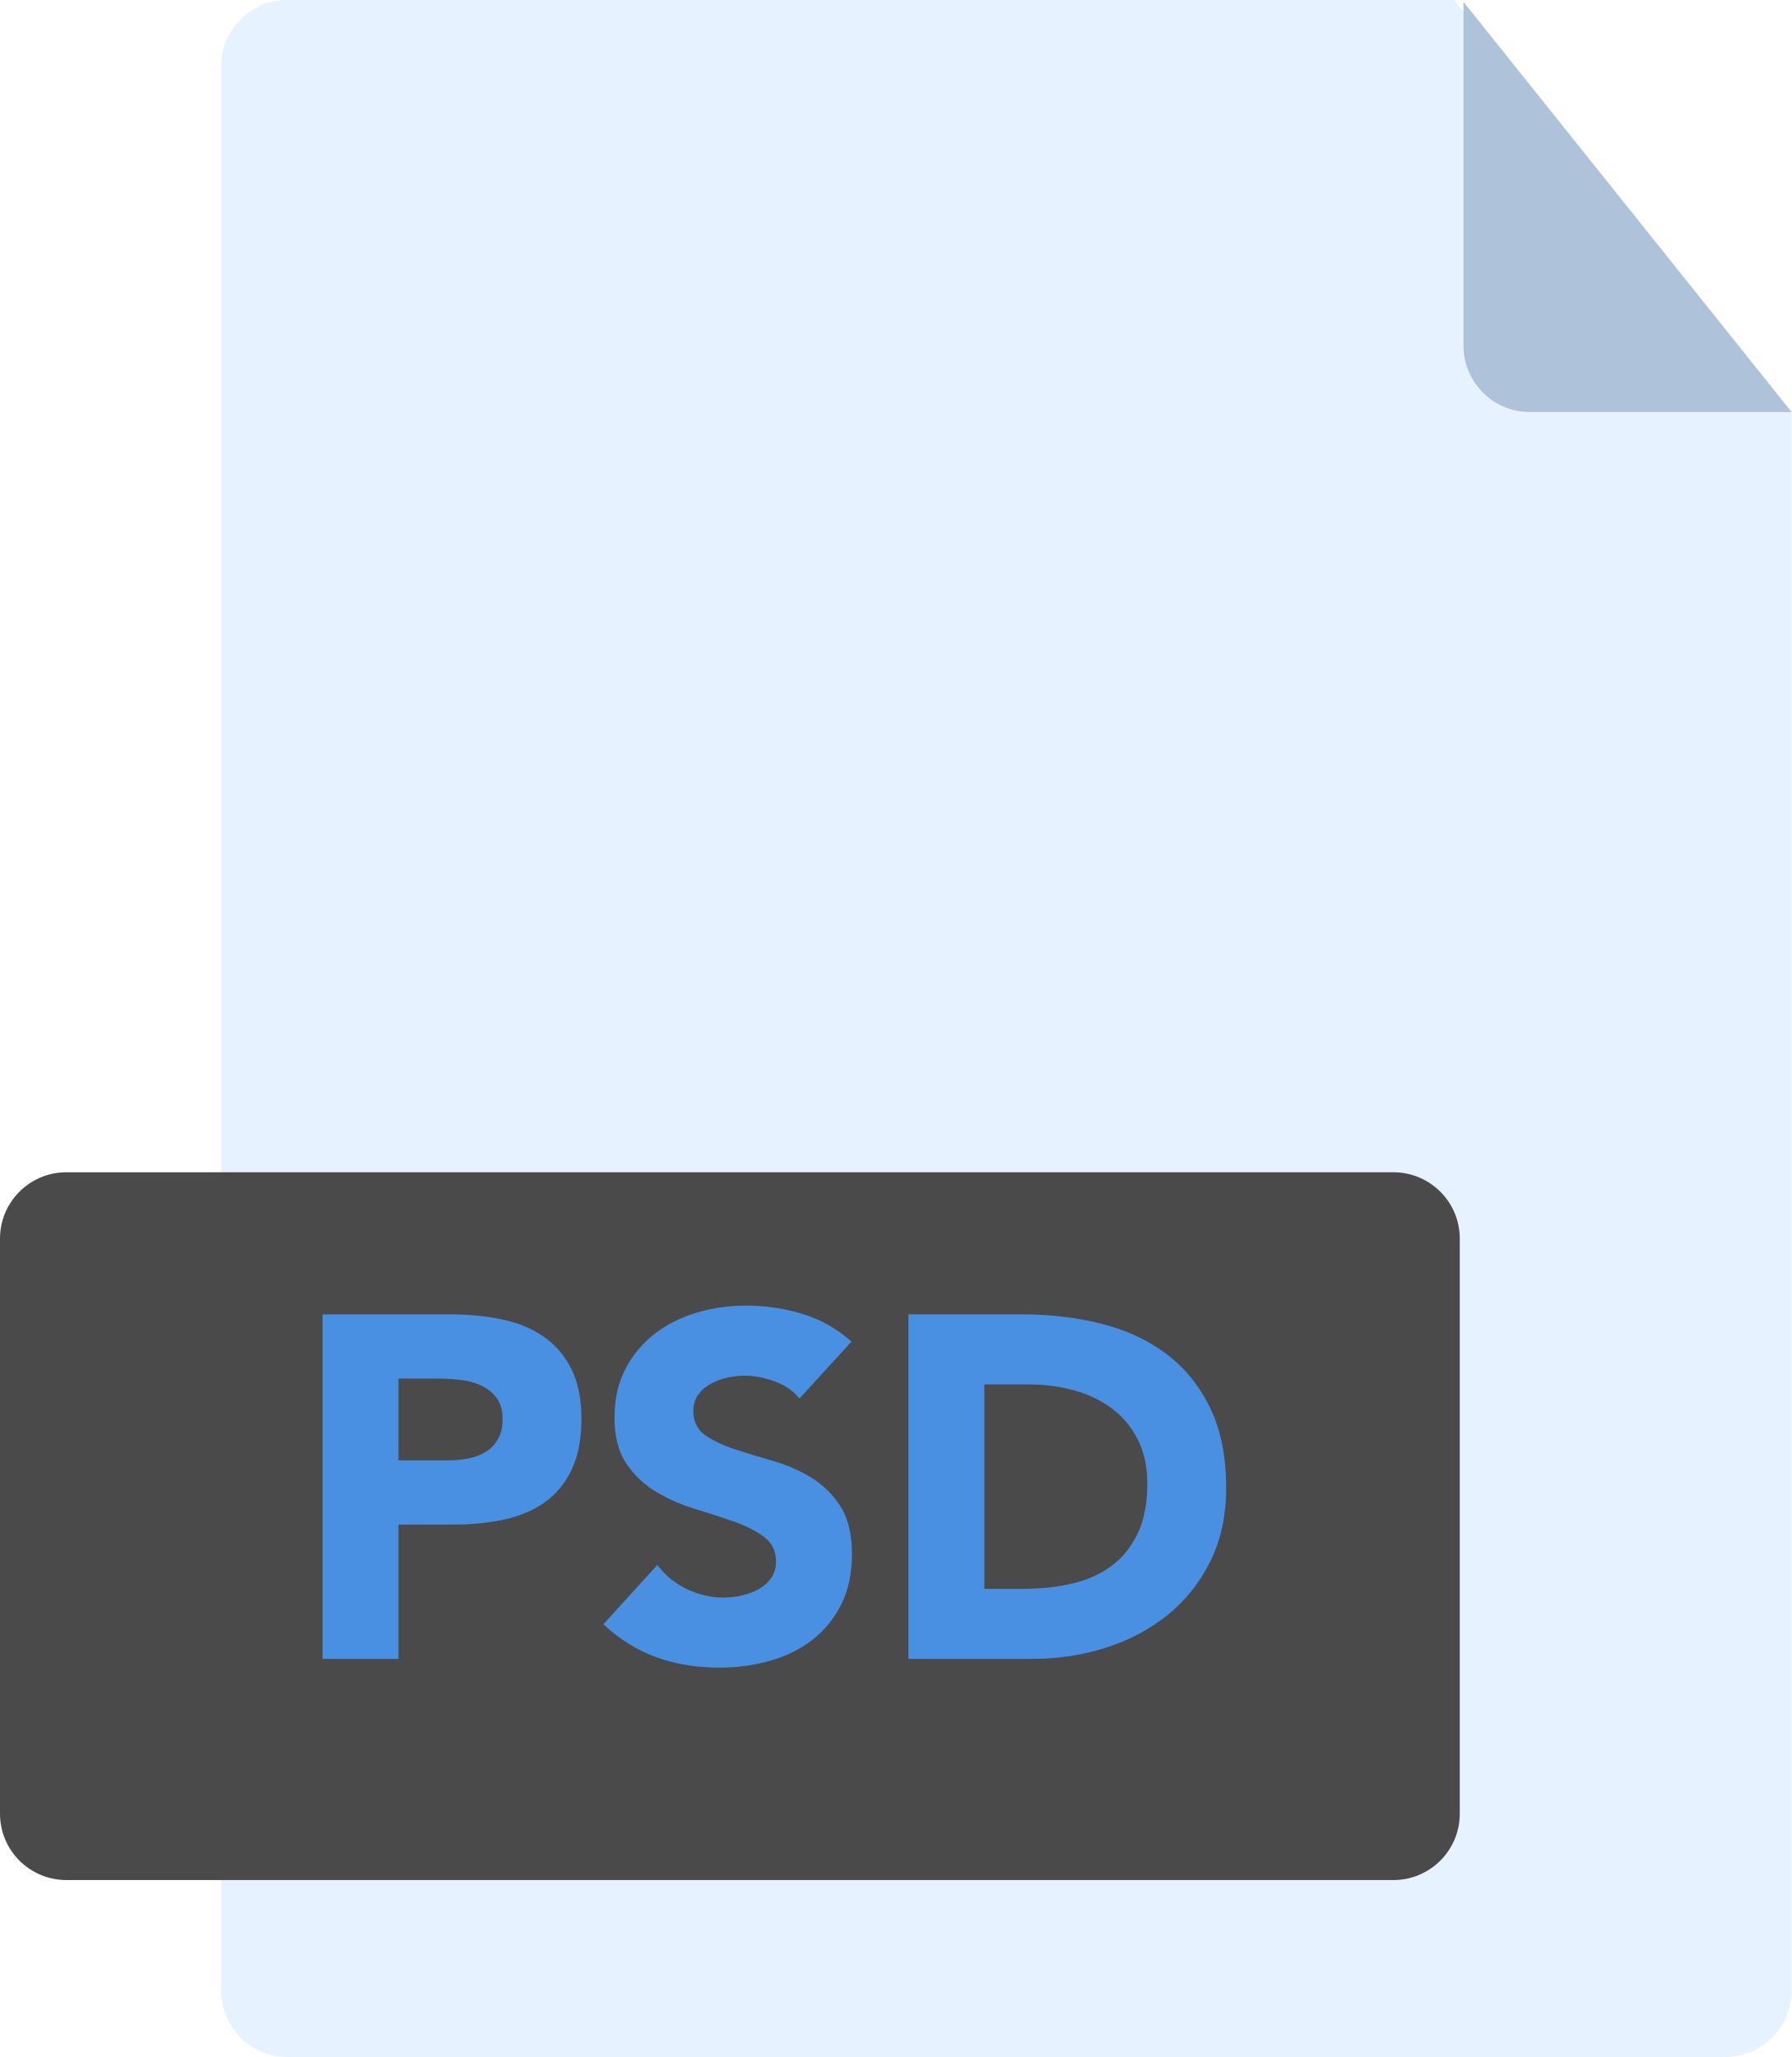
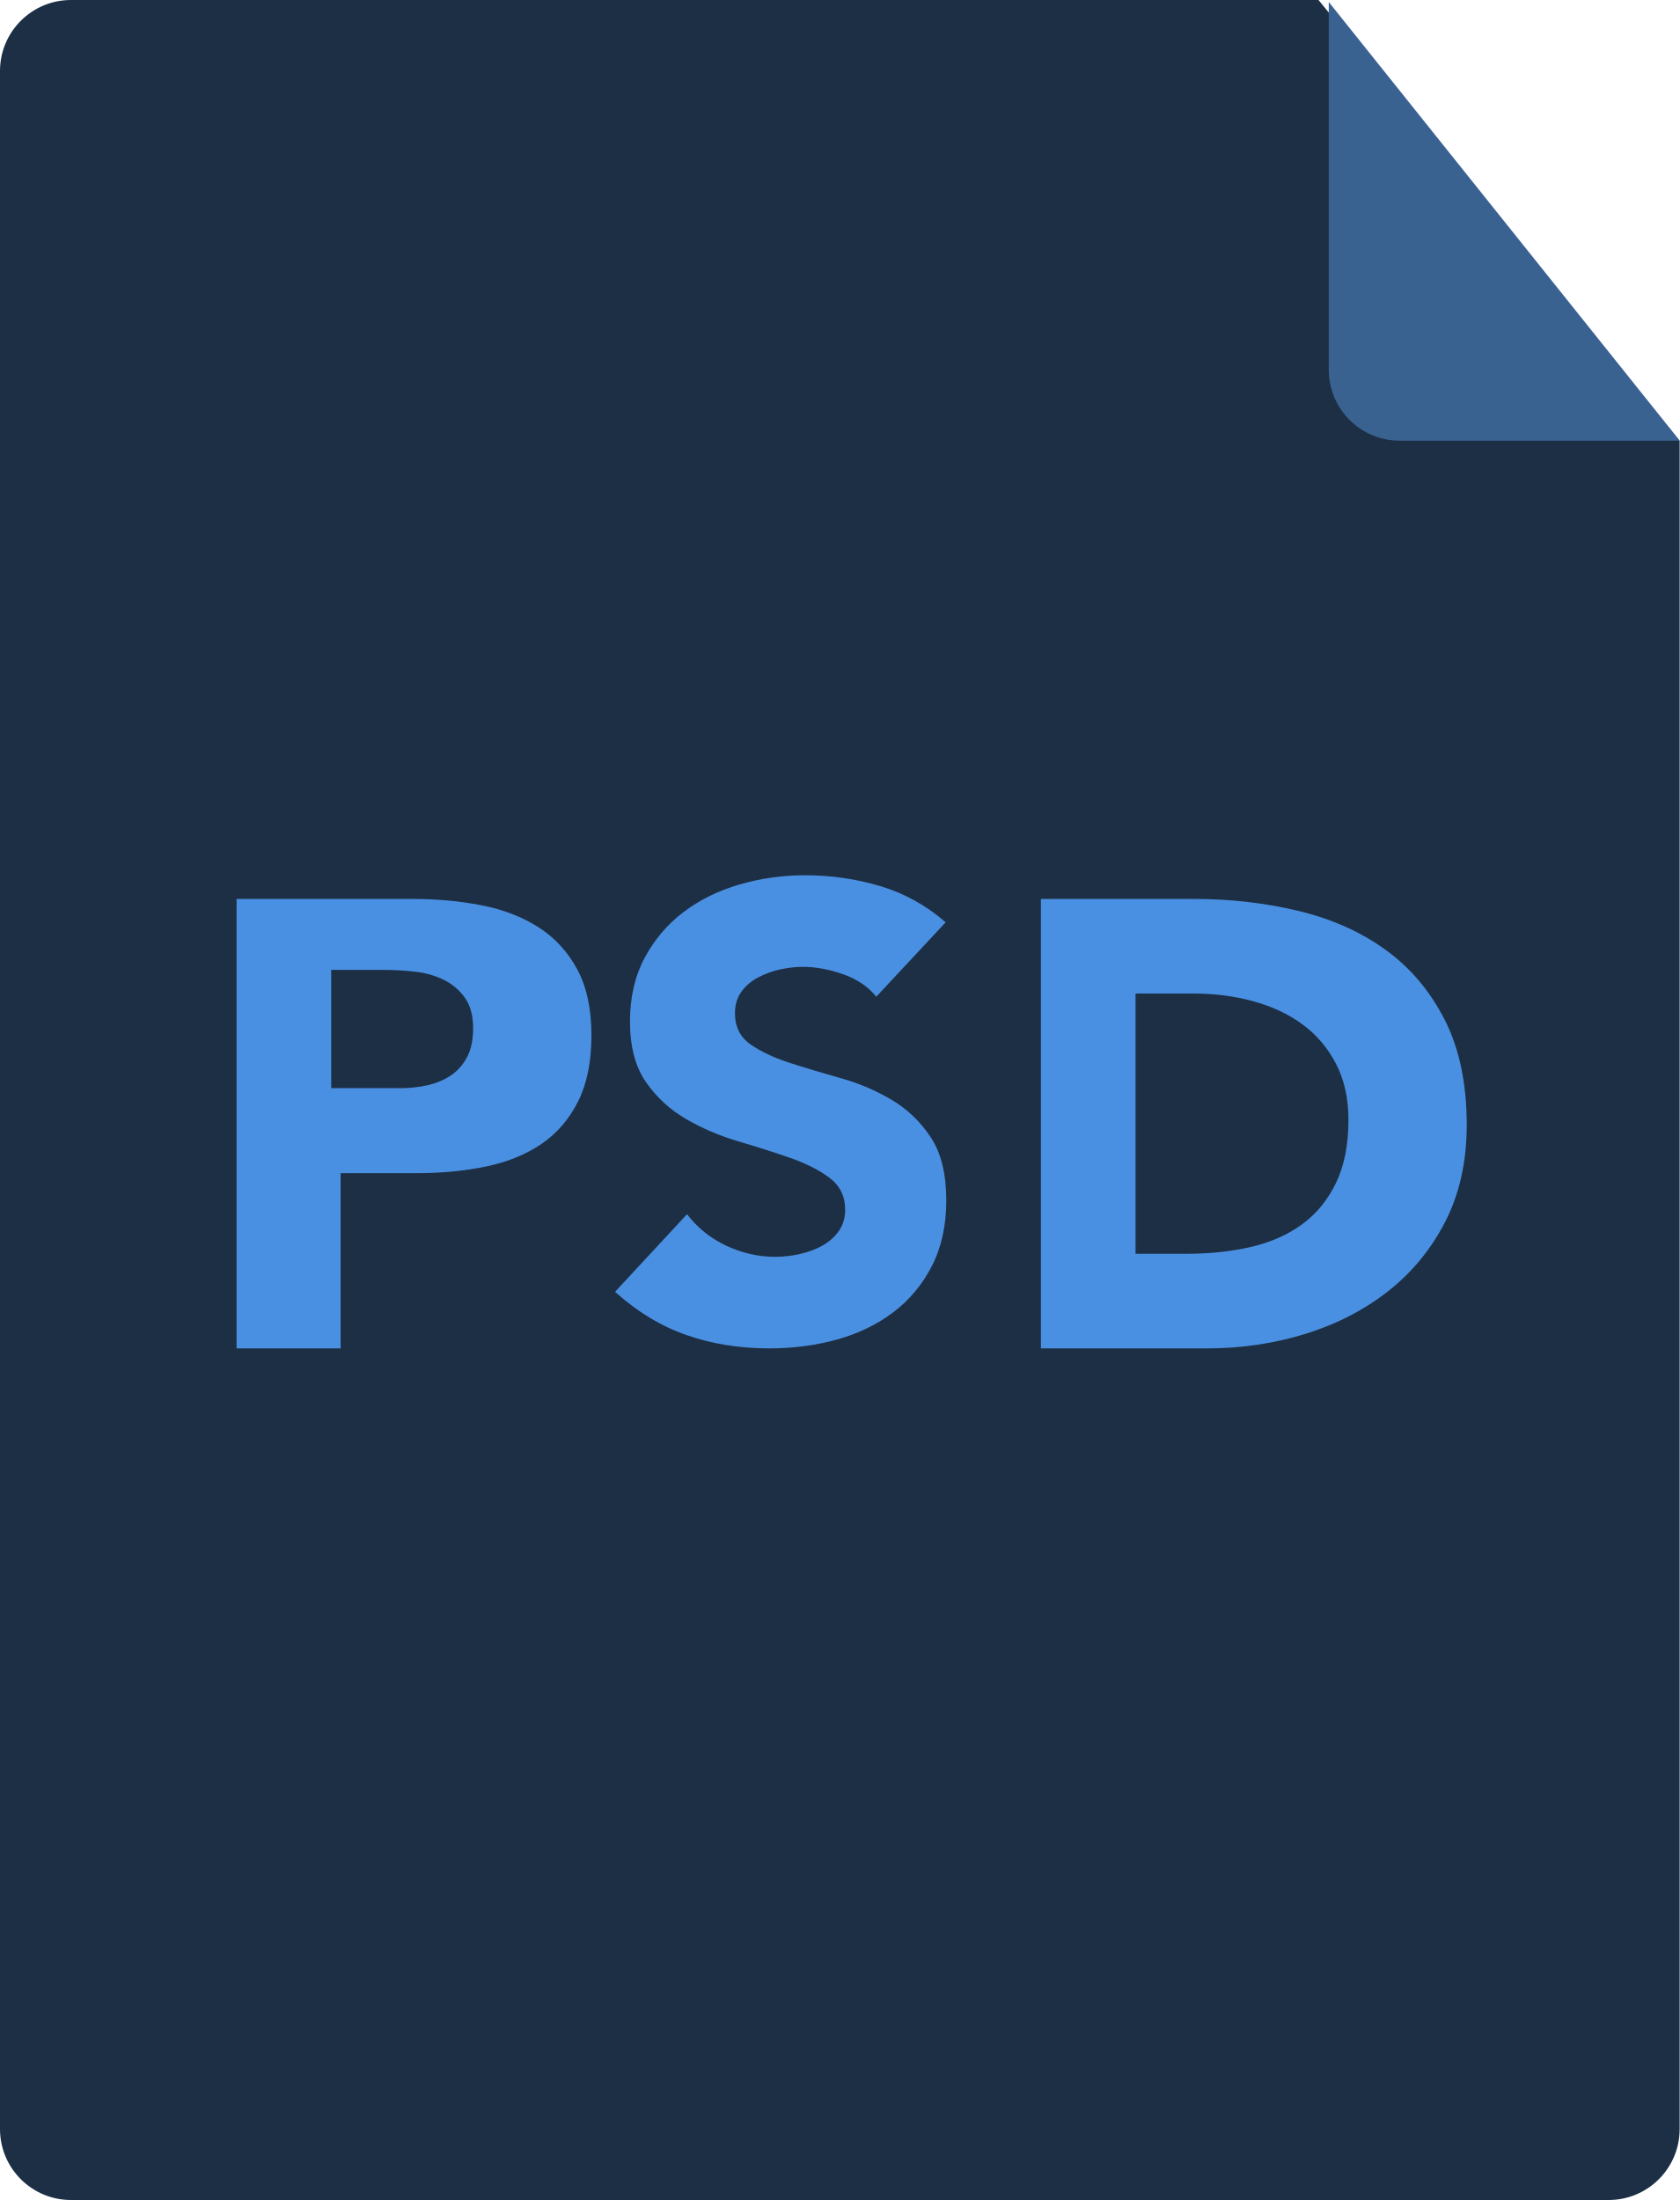
- <svg xmlns="http://www.w3.org/2000/svg" width="81px" height="93px" viewBox="0 0 81 93" version="1.1">
-   <defs />
-   <g id="Page-1" stroke="none" stroke-width="1" fill="none" fill-rule="evenodd">
-     <g id="png" transform="translate(-378, -981)">
-       <g id="files" transform="translate(43, 230)">
-         <g id="psd" transform="translate(335, 751)">
-           <path d="M13,0 L65.734,0 L81,18.641 L81,90 C81,91.657 79.657,93 78,93 L13,93 C11.343,93 10,91.657 10,90 L10,3 C10,1.343 11.343,3.04359188e-16 13,0 Z" id="Rectangle-2" fill="#E6F2FF" />
-           <path d="M66.168,0.084 L66.168,15.629 C66.168,17.286 67.511,18.629 69.168,18.629 L81.005,18.629 L66.168,0.084 Z" id="Rectangle-2-Copy" fill="#AEC3DA" />
-           <rect id="Rectangle-3" fill="#4A4A4A" x="0" y="53" width="66" height="32" rx="3" />
-           <path d="M14.584,59.424 L20.37,59.424 C21.177,59.424 21.939,59.497 22.658,59.644 C23.377,59.791 24.004,60.044 24.539,60.403 C25.074,60.762 25.5,61.246 25.815,61.855 C26.13,62.464 26.288,63.23 26.288,64.154 C26.288,65.063 26.141,65.826 25.848,66.442 C25.555,67.058 25.151,67.549 24.638,67.916 C24.125,68.283 23.516,68.543 22.812,68.697 C22.108,68.851 21.345,68.928 20.524,68.928 L18.016,68.928 L18.016,75 L14.584,75 L14.584,59.424 Z M18.016,66.024 L20.304,66.024 C20.612,66.024 20.909,65.995 21.195,65.936 C21.481,65.877 21.738,65.778 21.965,65.639 C22.192,65.5 22.376,65.309 22.515,65.067 C22.654,64.825 22.724,64.521 22.724,64.154 C22.724,63.758 22.632,63.439 22.449,63.197 C22.266,62.955 22.031,62.768 21.745,62.636 C21.459,62.504 21.14,62.42 20.788,62.383 C20.436,62.346 20.099,62.328 19.776,62.328 L18.016,62.328 L18.016,66.024 Z M36.144,63.23 C35.865,62.878 35.488,62.618 35.011,62.449 C34.534,62.28 34.083,62.196 33.658,62.196 C33.409,62.196 33.152,62.225 32.888,62.284 C32.624,62.343 32.375,62.434 32.14,62.559 C31.905,62.684 31.715,62.849 31.568,63.054 C31.421,63.259 31.348,63.509 31.348,63.802 C31.348,64.271 31.524,64.631 31.876,64.88 C32.228,65.129 32.672,65.342 33.207,65.518 C33.742,65.694 34.318,65.87 34.934,66.046 C35.55,66.222 36.126,66.471 36.661,66.794 C37.196,67.117 37.64,67.549 37.992,68.092 C38.344,68.635 38.52,69.361 38.52,70.27 C38.52,71.135 38.359,71.891 38.036,72.536 C37.713,73.181 37.277,73.717 36.727,74.142 C36.177,74.567 35.539,74.883 34.813,75.088 C34.087,75.293 33.321,75.396 32.514,75.396 C31.502,75.396 30.563,75.242 29.698,74.934 C28.833,74.626 28.026,74.127 27.278,73.438 L29.72,70.754 C30.072,71.223 30.516,71.586 31.051,71.843 C31.586,72.1 32.14,72.228 32.712,72.228 C32.991,72.228 33.273,72.195 33.559,72.129 C33.845,72.063 34.102,71.964 34.329,71.832 C34.556,71.7 34.74,71.531 34.879,71.326 C35.018,71.121 35.088,70.879 35.088,70.6 C35.088,70.131 34.908,69.76 34.549,69.489 C34.19,69.218 33.739,68.987 33.196,68.796 C32.653,68.605 32.067,68.415 31.436,68.224 C30.805,68.033 30.219,67.777 29.676,67.454 C29.133,67.131 28.682,66.706 28.323,66.178 C27.964,65.65 27.784,64.953 27.784,64.088 C27.784,63.252 27.949,62.519 28.279,61.888 C28.609,61.257 29.049,60.729 29.599,60.304 C30.149,59.879 30.783,59.56 31.502,59.347 C32.221,59.134 32.961,59.028 33.724,59.028 C34.604,59.028 35.455,59.153 36.276,59.402 C37.097,59.651 37.838,60.069 38.498,60.656 L36.144,63.23 Z M41.072,59.424 L46.22,59.424 C47.467,59.424 48.651,59.563 49.773,59.842 C50.895,60.121 51.874,60.572 52.71,61.195 C53.546,61.818 54.21,62.629 54.701,63.626 C55.192,64.623 55.438,65.833 55.438,67.256 C55.438,68.517 55.2,69.628 54.723,70.589 C54.246,71.55 53.605,72.356 52.798,73.009 C51.991,73.662 51.06,74.157 50.004,74.494 C48.948,74.831 47.841,75 46.682,75 L41.072,75 L41.072,59.424 Z M44.504,71.832 L46.286,71.832 C47.078,71.832 47.815,71.751 48.497,71.59 C49.179,71.429 49.769,71.161 50.268,70.787 C50.767,70.413 51.159,69.922 51.445,69.313 C51.731,68.704 51.874,67.96 51.874,67.08 C51.874,66.317 51.731,65.654 51.445,65.089 C51.159,64.524 50.774,64.059 50.29,63.692 C49.806,63.325 49.238,63.05 48.585,62.867 C47.932,62.684 47.247,62.592 46.528,62.592 L44.504,62.592 L44.504,71.832 Z" id="PSD" fill="#4A90E2" />
-         </g>
-       </g>
-     </g>
+ <svg xmlns="http://www.w3.org/2000/svg" width="71" height="93" viewBox="0 0 71 93">
+   <g fill="none" fill-rule="evenodd">
+     <path fill="#1D2F44" d="M3,0 L55.734,0 L71,18.641 L71,90 C71,91.657 69.657,93 68,93 L3,93 C1.343,93 2.02906125e-16,91.657 0,90 L0,3 C-2.02906125e-16,1.343 1.343,3.04359188e-16 3,0 Z" />
+     <path fill="#3A6291" d="M56.168,0.084 L56.168,15.629 C56.168,17.286 57.511,18.629 59.168,18.629 L71.005,18.629 L56.168,0.084 Z" />
+     <path fill="#4A90E2" d="M10,38 L17.415,38 C18.449,38 19.427,38.089 20.348,38.268 C21.269,38.447 22.072,38.756 22.758,39.194 C23.445,39.633 23.99,40.223 24.394,40.965 C24.798,41.708 25,42.643 25,43.77 C25,44.879 24.812,45.809 24.436,46.561 C24.06,47.312 23.543,47.911 22.885,48.359 C22.227,48.806 21.447,49.124 20.545,49.311 C19.643,49.499 18.665,49.593 17.613,49.593 L14.398,49.593 L14.398,57 L10,57 L10,38 Z M14,46 L16.916,46 C17.308,46 17.687,45.96 18.051,45.881 C18.416,45.802 18.743,45.668 19.033,45.479 C19.322,45.291 19.556,45.033 19.734,44.705 C19.911,44.378 20,43.966 20,43.47 C20,42.935 19.883,42.503 19.65,42.176 C19.416,41.848 19.117,41.595 18.752,41.417 C18.388,41.238 17.981,41.124 17.533,41.074 C17.084,41.025 16.654,41 16.243,41 L14,41 L14,46 Z M37.041,42.134 C36.694,41.704 36.224,41.386 35.63,41.18 C35.037,40.974 34.475,40.871 33.945,40.871 C33.635,40.871 33.315,40.907 32.986,40.978 C32.658,41.05 32.347,41.162 32.055,41.315 C31.763,41.467 31.525,41.668 31.342,41.919 C31.16,42.17 31.068,42.475 31.068,42.833 C31.068,43.407 31.288,43.846 31.726,44.151 C32.164,44.455 32.717,44.715 33.384,44.93 C34.05,45.145 34.767,45.36 35.534,45.575 C36.301,45.79 37.018,46.095 37.685,46.489 C38.352,46.884 38.904,47.412 39.342,48.075 C39.781,48.738 40,49.625 40,50.737 C40,51.794 39.799,52.717 39.397,53.505 C38.995,54.294 38.452,54.948 37.767,55.468 C37.082,55.987 36.288,56.373 35.384,56.624 C34.479,56.875 33.525,57 32.521,57 C31.26,57 30.091,56.812 29.014,56.435 C27.936,56.059 26.932,55.45 26,54.608 L29.041,51.328 C29.479,51.901 30.032,52.345 30.699,52.659 C31.365,52.972 32.055,53.129 32.767,53.129 C33.114,53.129 33.466,53.089 33.822,53.008 C34.178,52.927 34.498,52.806 34.781,52.645 C35.064,52.484 35.292,52.278 35.466,52.027 C35.639,51.776 35.726,51.48 35.726,51.14 C35.726,50.566 35.502,50.114 35.055,49.782 C34.607,49.451 34.046,49.168 33.37,48.935 C32.694,48.703 31.963,48.47 31.178,48.237 C30.393,48.004 29.662,47.69 28.986,47.296 C28.31,46.901 27.749,46.382 27.301,45.737 C26.854,45.091 26.63,44.24 26.63,43.183 C26.63,42.161 26.836,41.265 27.247,40.495 C27.658,39.724 28.205,39.079 28.89,38.559 C29.575,38.039 30.365,37.65 31.26,37.39 C32.155,37.13 33.078,37 34.027,37 C35.123,37 36.183,37.152 37.205,37.457 C38.228,37.762 39.151,38.272 39.973,38.989 L37.041,42.134 Z M44,38 L50.45,38 C52.012,38 53.496,38.17 54.902,38.51 C56.308,38.85 57.534,39.4 58.582,40.16 C59.629,40.921 60.461,41.909 61.077,43.126 C61.692,44.342 62,45.818 62,47.554 C62,49.092 61.701,50.447 61.104,51.619 C60.507,52.791 59.703,53.775 58.692,54.571 C57.681,55.367 56.515,55.971 55.191,56.383 C53.868,56.794 52.481,57 51.029,57 L44,57 L44,38 Z M48,53 L50.176,53 C51.143,53 52.043,52.904 52.876,52.712 C53.709,52.52 54.43,52.201 55.039,51.756 C55.648,51.311 56.127,50.726 56.476,50.001 C56.825,49.277 57,48.39 57,47.343 C57,46.435 56.825,45.645 56.476,44.973 C56.127,44.3 55.657,43.746 55.066,43.31 C54.475,42.873 53.781,42.546 52.984,42.327 C52.187,42.109 51.349,42 50.472,42 L48,42 L48,53 Z" />
  </g>
</svg>
